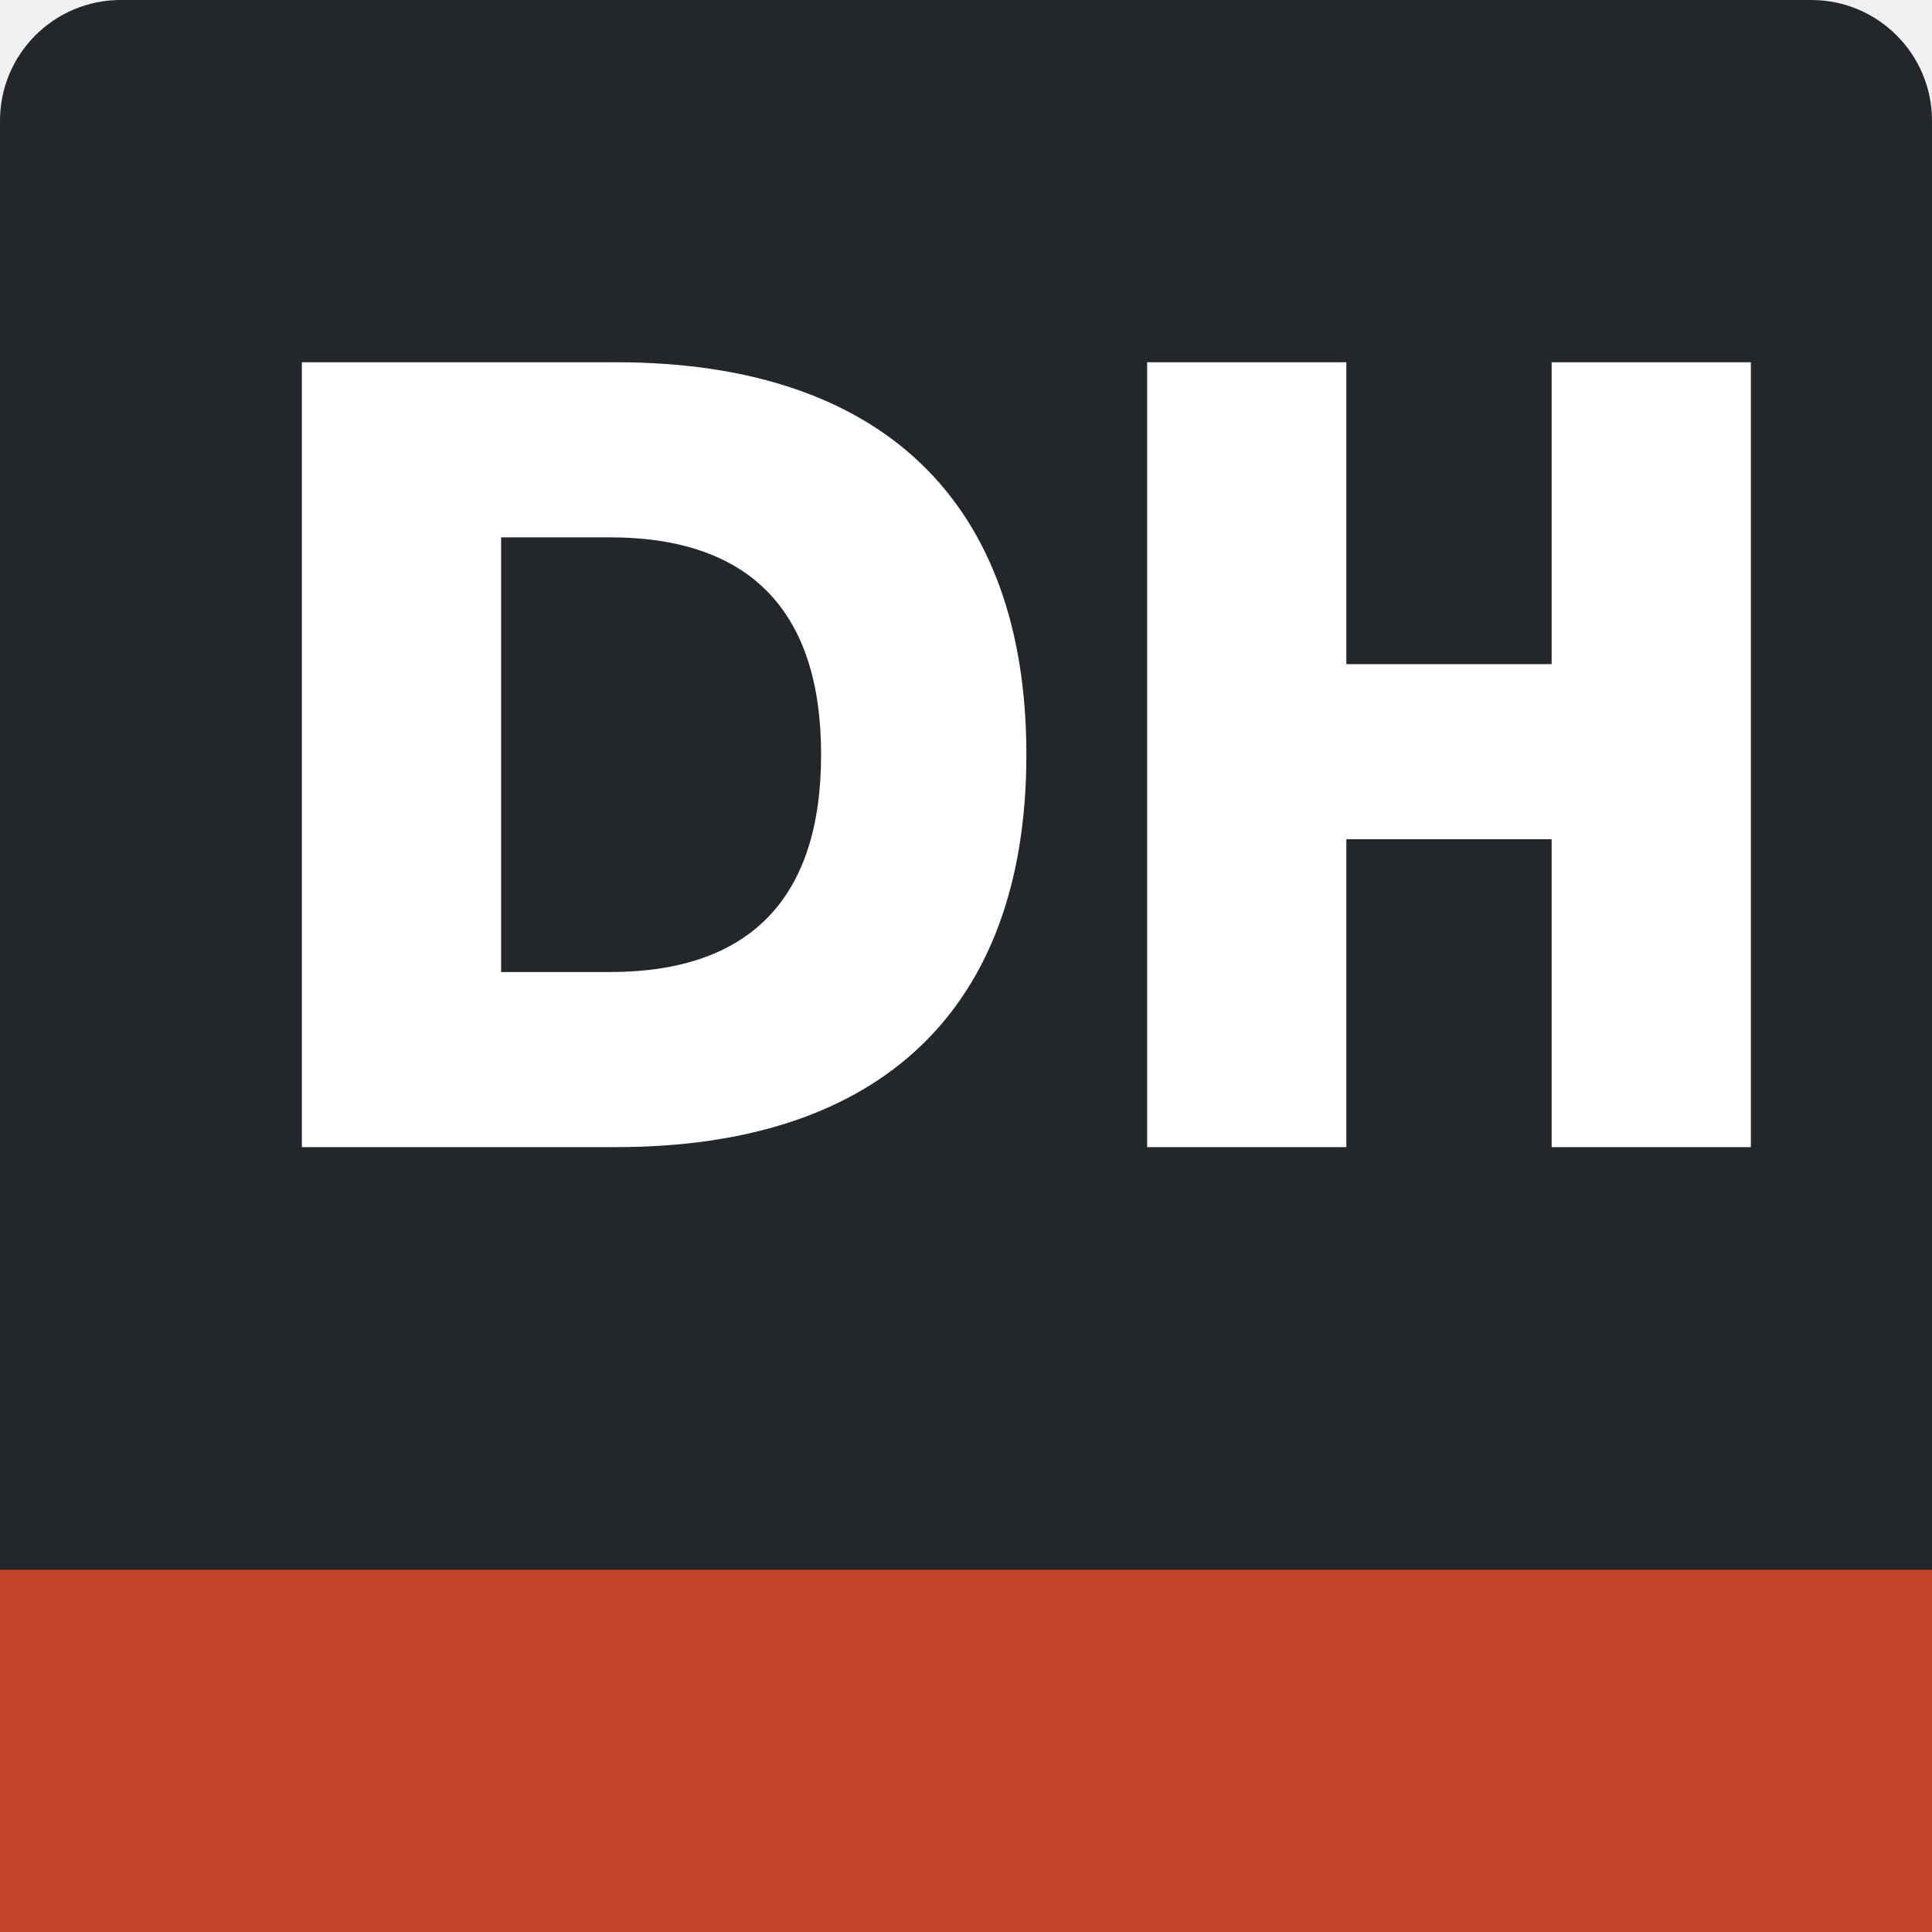
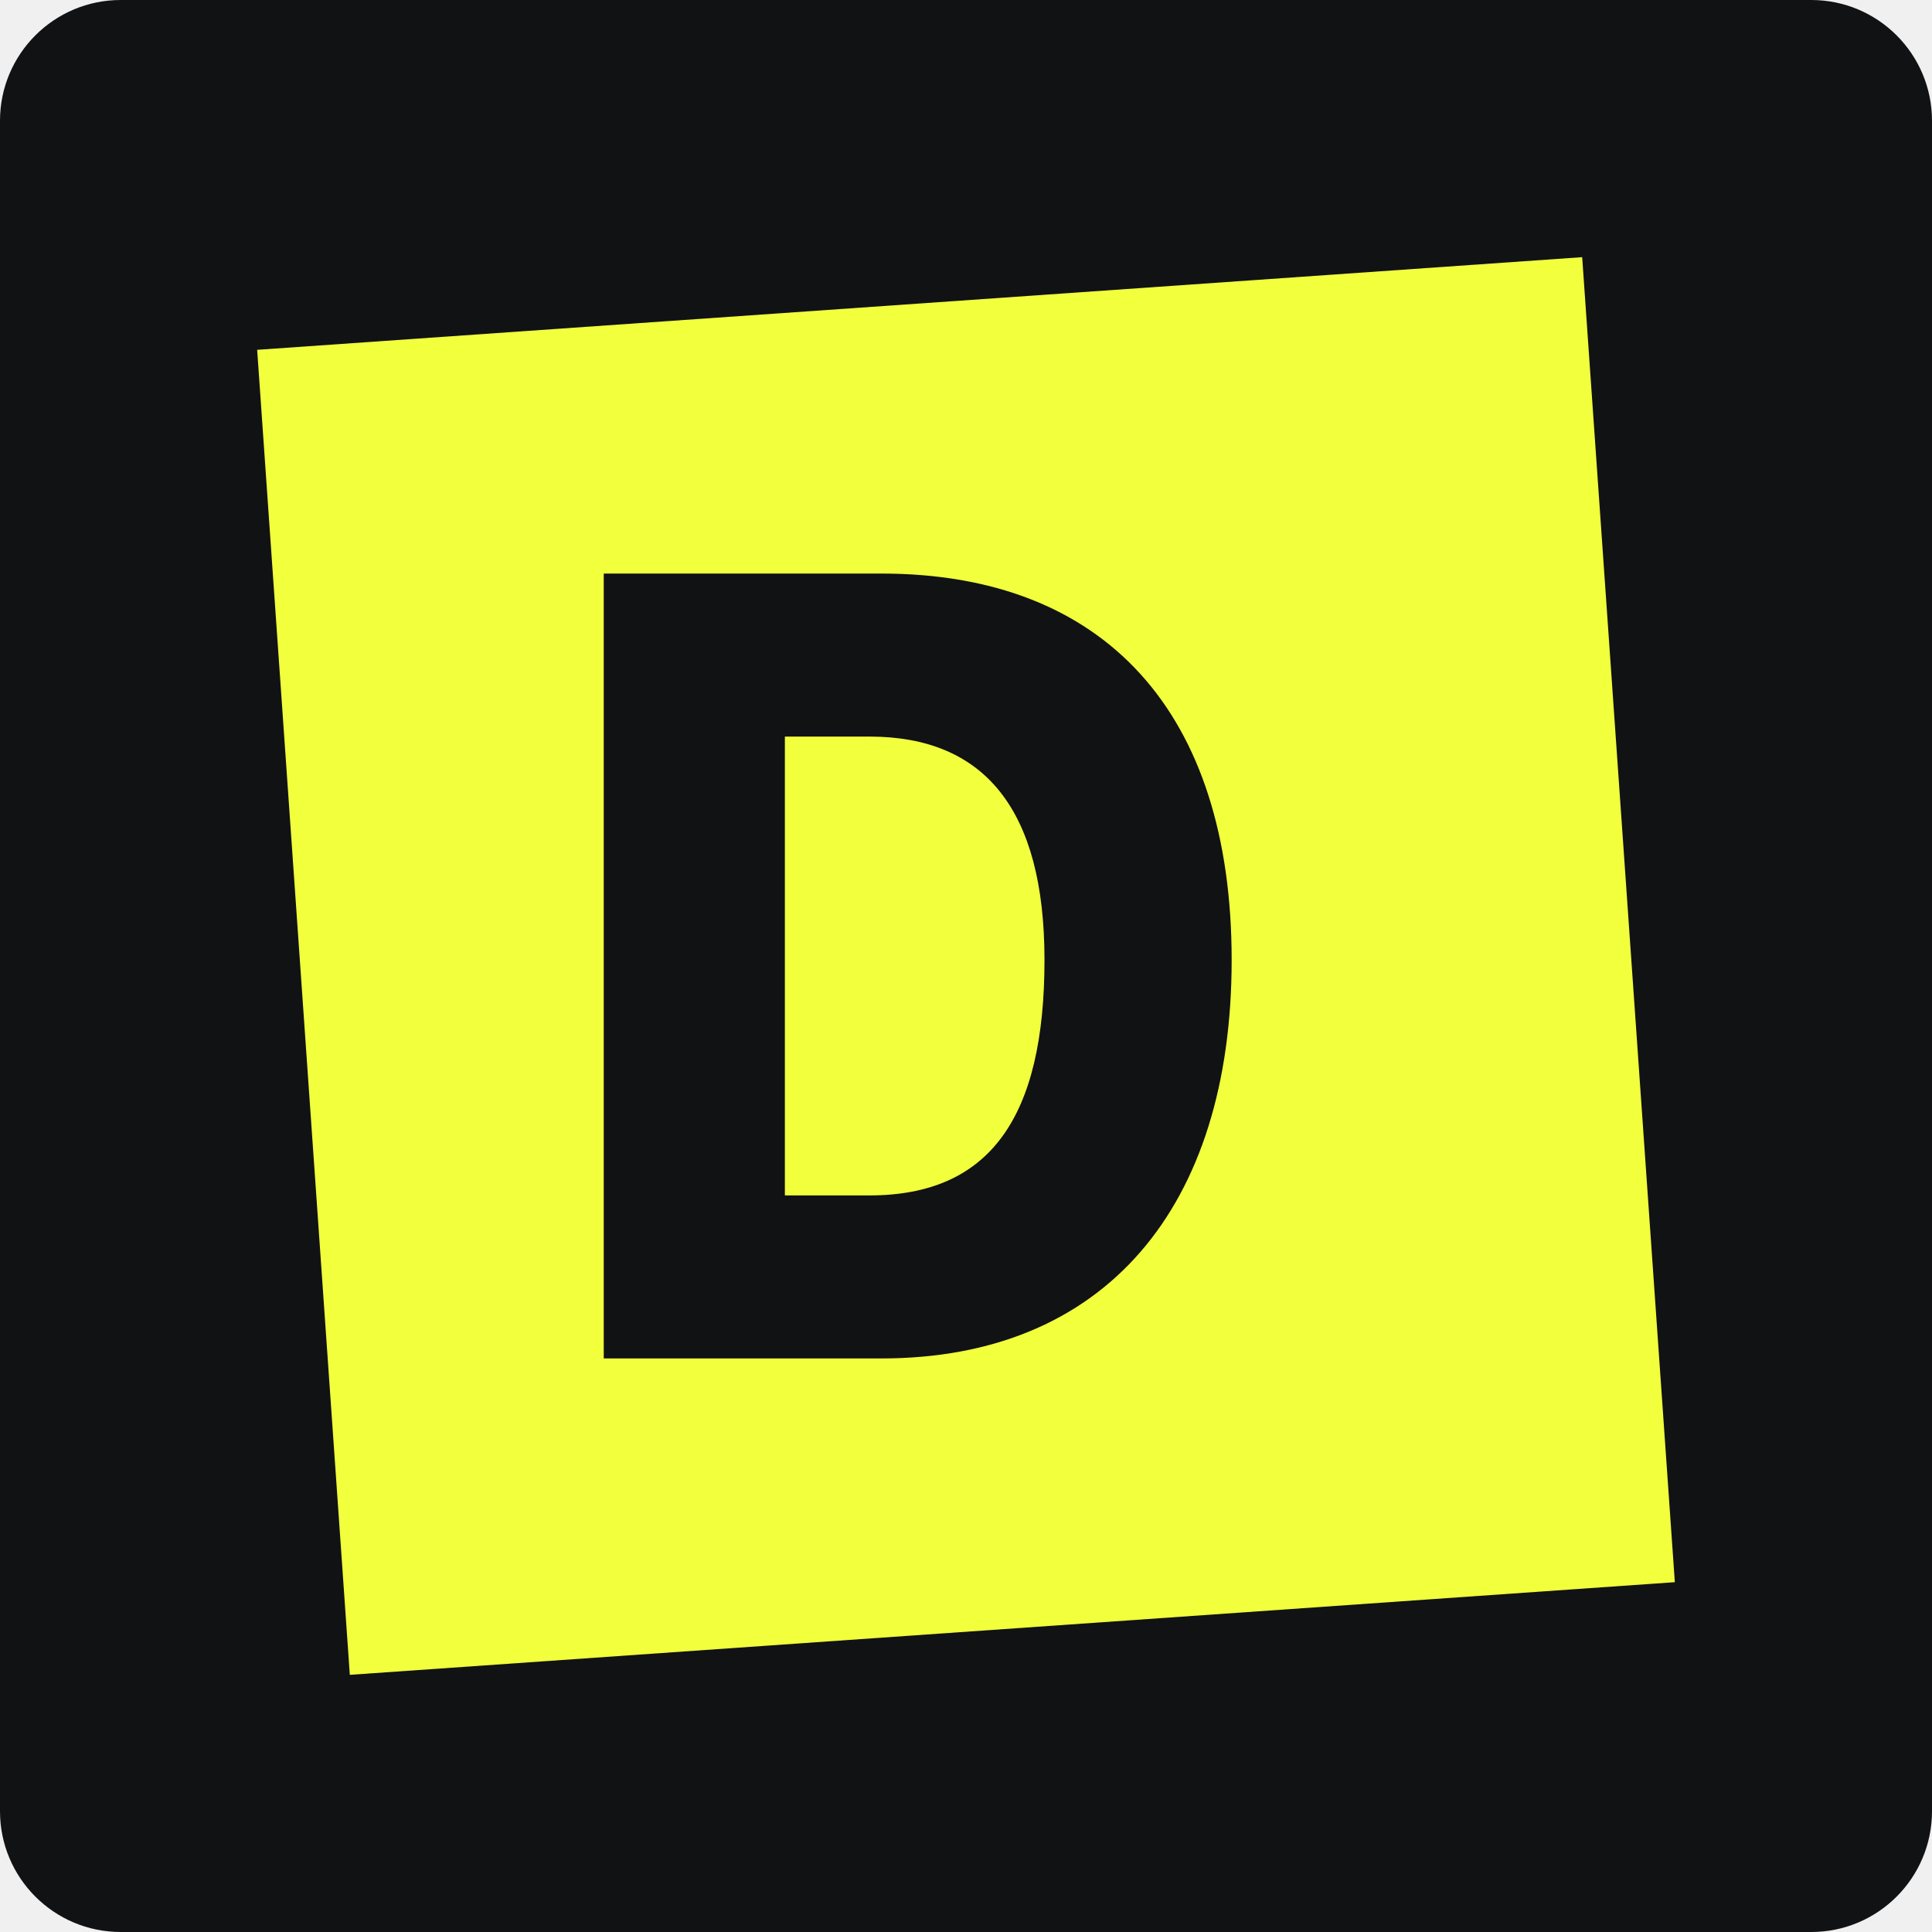
<svg xmlns="http://www.w3.org/2000/svg" width="32" height="32" viewBox="0 0 32 32">
-   <rect width="32" height="32" rx="2" fill="#23262b" />
-   <rect y="26" width="32" height="6" fill="#c4432b" />
-   <path fill="#fff" d="M5 6h5.2c4.4 0 6.8 2.3 6.8 6.5S14.6 19 10.2 19H5V6zm3.3 2.9v7.2h1.8c2.3 0 3.5-1.2 3.5-3.6S12.4 8.9 10.1 8.9H8.3zM19 6h3.3v5h3.4V6H29v13h-3.3v-5.1h-3.4V19H19V6z" />
+   <rect width="32" height="32" rx="2" fill="#111214" />
+   <rect x="5" y="5" width="22" height="22" fill="#f2ff3d" transform="rotate(-4 16 16)" />
+   <path fill="#111214" d="M10 9.5h4.6c3.7 0 5.8 2.3 5.8 6.4s-2.1 6.6-5.8 6.6H10V9.5zm3 2.7v7.6h1.4c2 0 2.9-1.3 2.9-3.9 0-2.5-1-3.7-2.9-3.7H13z" />
</svg>
